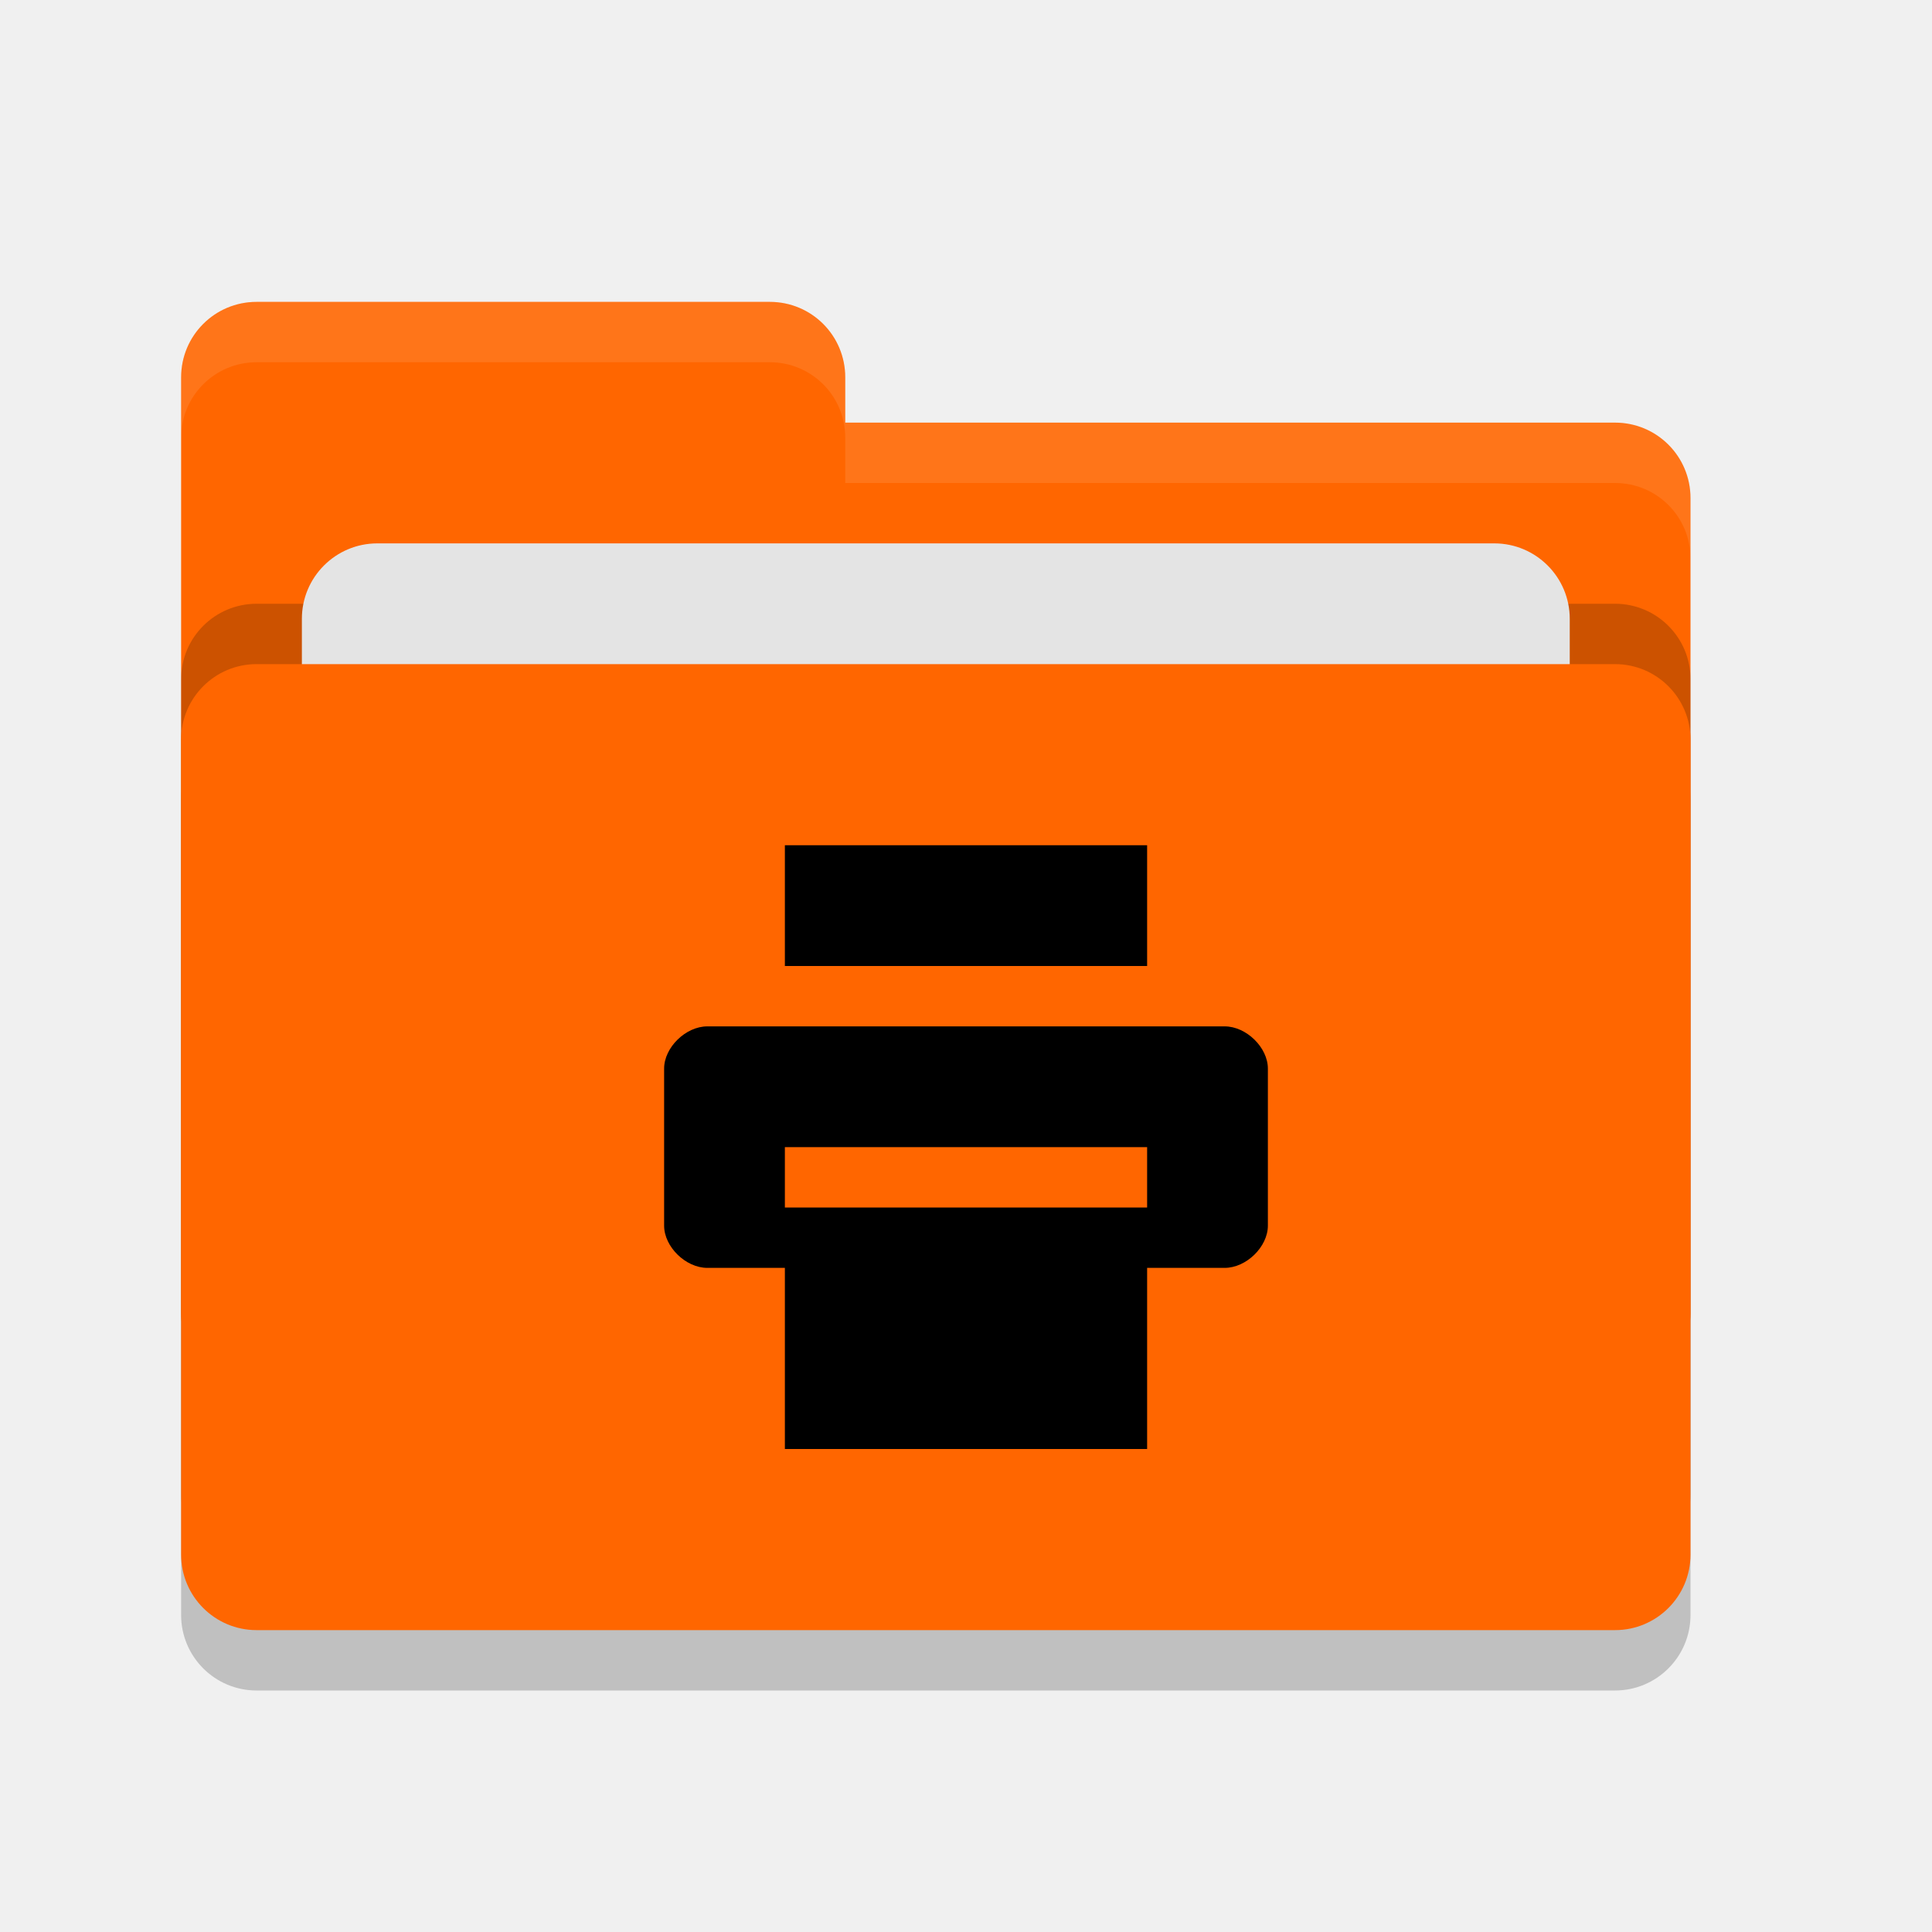
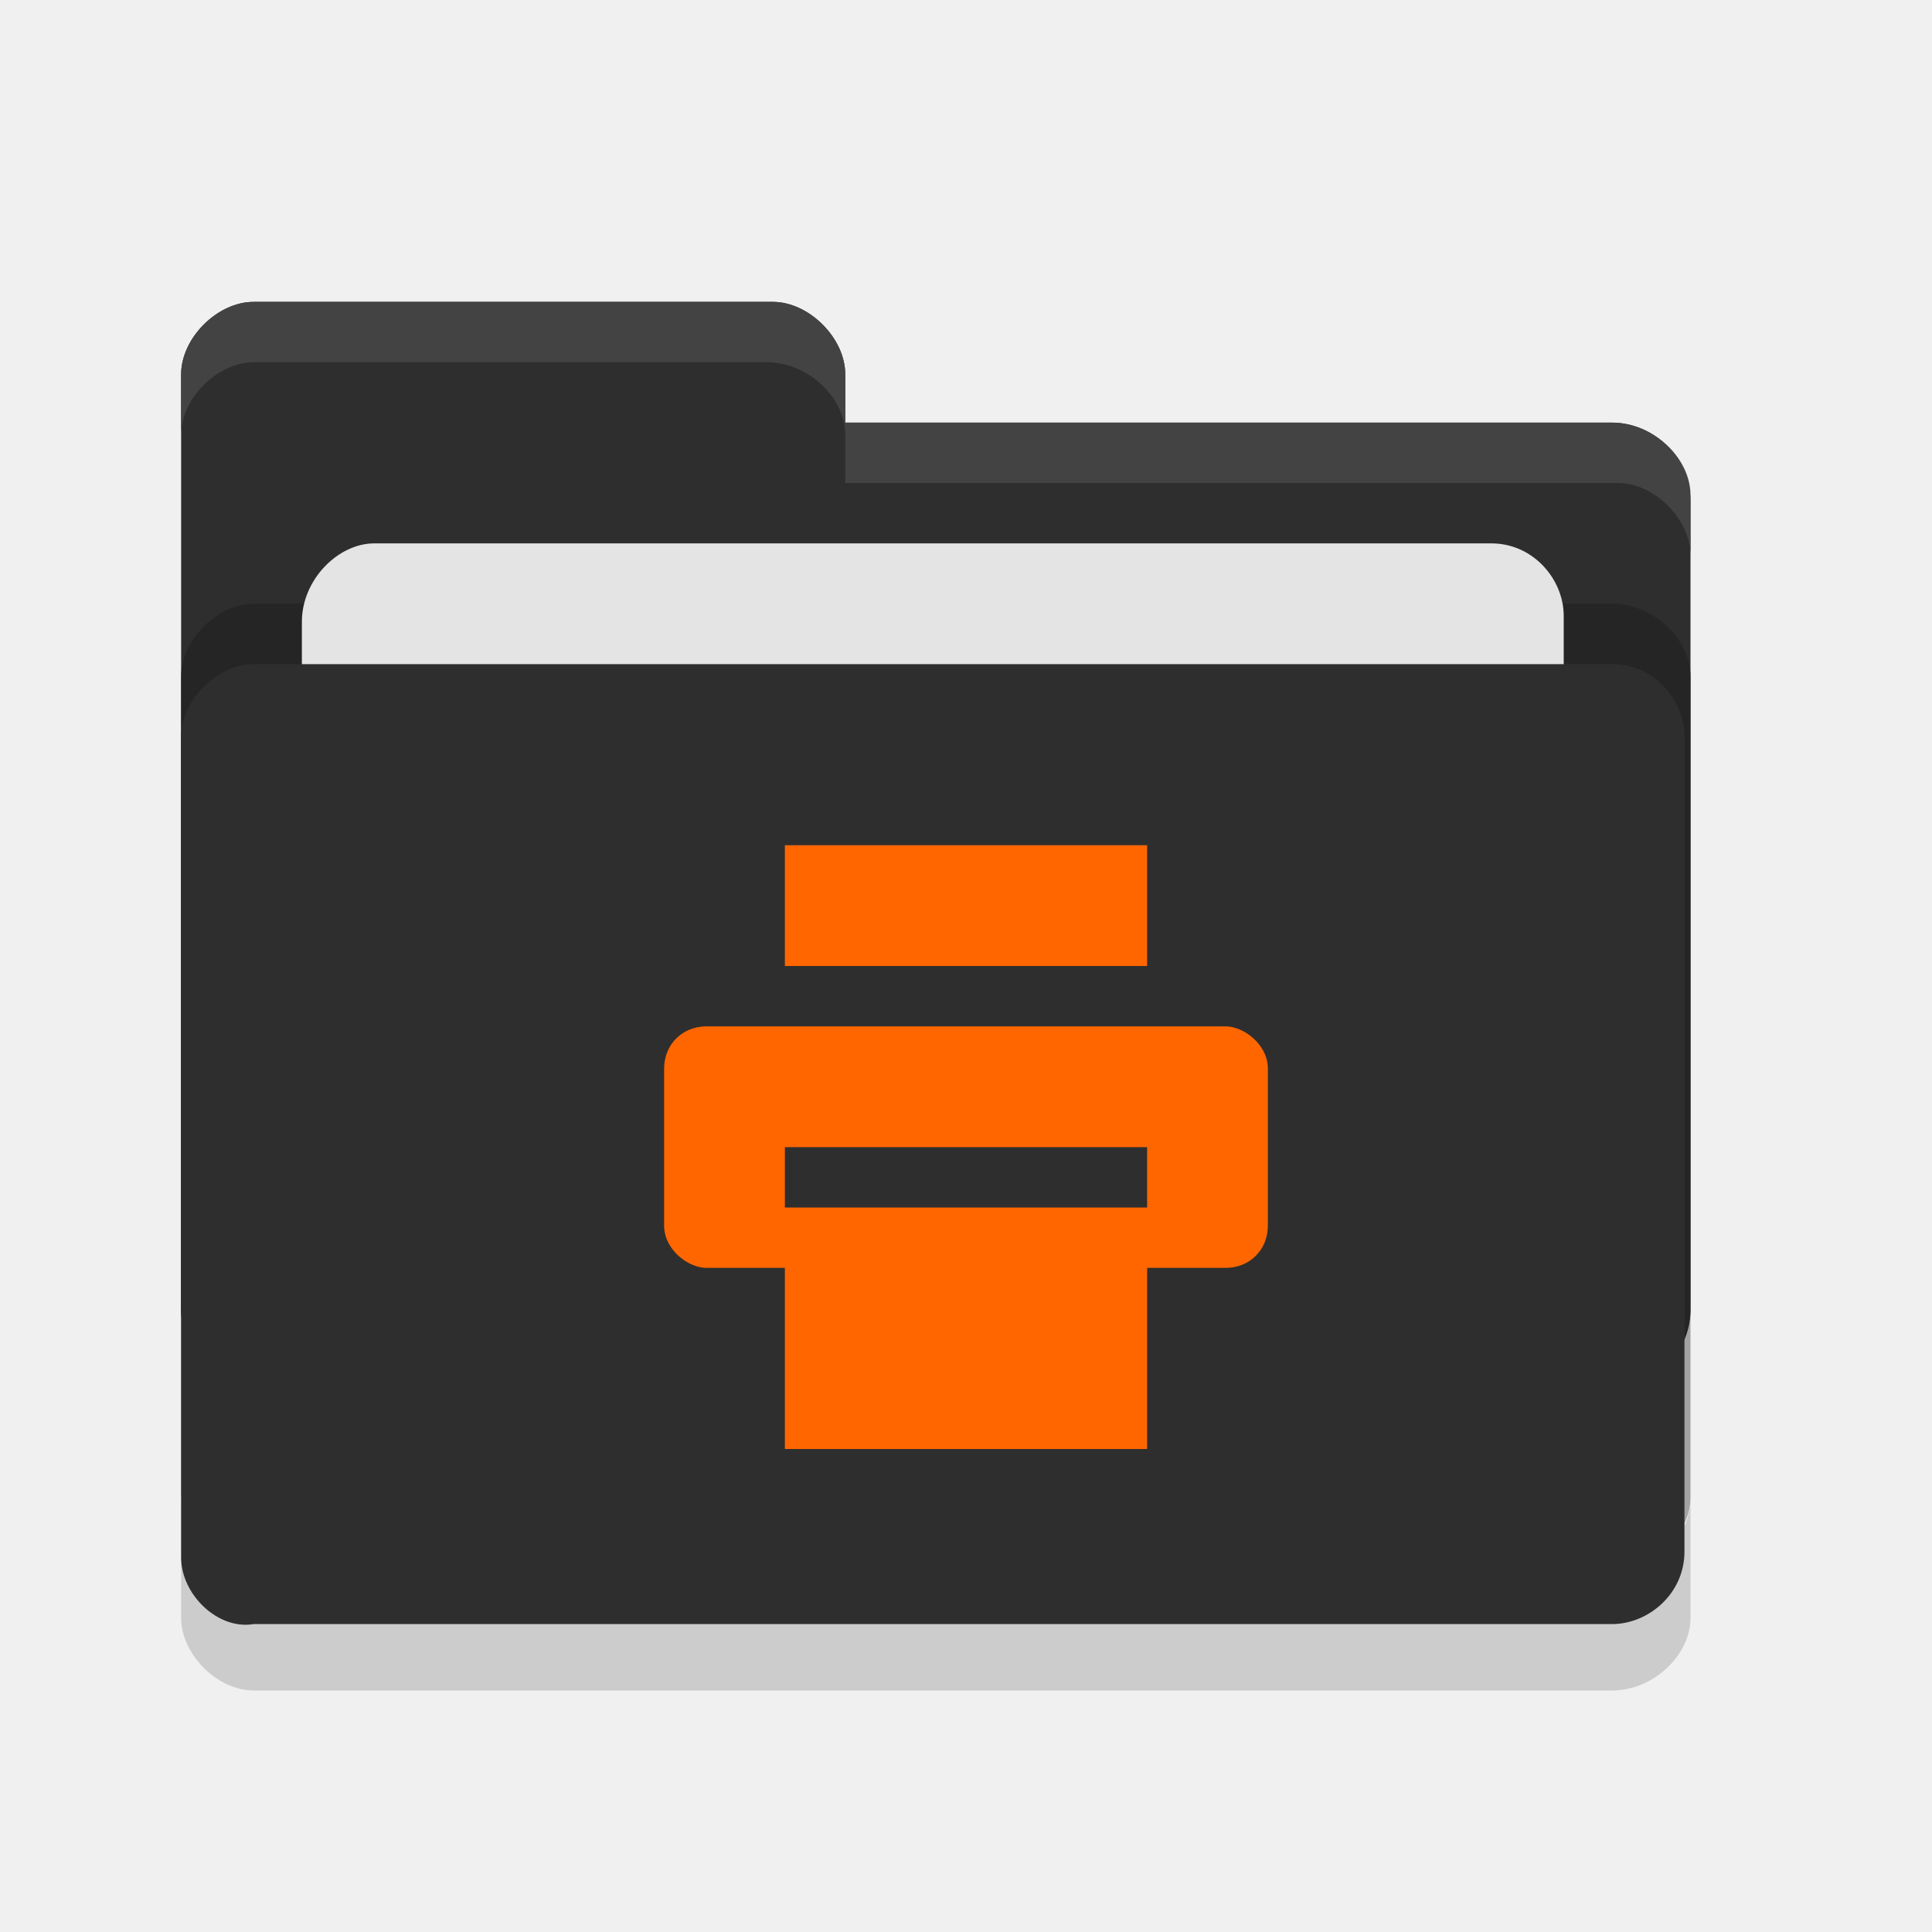
- <svg xmlns="http://www.w3.org/2000/svg" width="32" height="32" version="1" id="svg16">
-   <defs id="defs20" />
-   <rect style="opacity:0.2" width="25" height="16" x="3" y="12" rx="1.25" ry="1.25" id="rect2" />
-   <path style="fill:#ff6600" d="M 3,21.75 C 3,22.442 3.558,23 4.25,23 H 26.75 C 27.442,23 28,22.442 28,21.75 V 8.25 C 28,7.558 27.442,7 26.75,7 H 14 V 6.25 C 14,5.558 13.443,5 12.75,5 H 4.25 C 3.558,5 3,5.558 3,6.25" id="path4" />
-   <rect style="opacity:0.2" width="25" height="16" x="3" y="10" rx="1.25" ry="1.25" id="rect6" />
-   <rect style="fill:#e4e4e4" width="21" height="10" x="5" y="9" rx="1.25" ry="1.25" id="rect8" />
-   <rect style="fill:#ff6600" width="25" height="16" x="3" y="11" rx="1.25" ry="1.25" id="rect10" />
-   <path style="opacity:0.1;fill:#ffffff" d="M 4.25 5 C 3.558 5 3 5.558 3 6.25 L 3 7.25 C 3 6.558 3.558 6 4.25 6 L 12.75 6 C 13.443 6 14 6.558 14 7.25 L 14 8 L 26.75 8 C 27.442 8 28 8.557 28 9.25 L 28 8.25 C 28 7.558 27.442 7 26.75 7 L 14 7 L 14 6.25 C 14 5.558 13.443 5 12.75 5 L 4.25 5 z" id="path12" />
-   <path style="fill:#000000" d="M 13,14 V 16 H 19 V 14 Z M 11.715,17 C 11.358,17 11,17.349 11,17.699 V 20.301 C 11,20.651 11.358,21 11.715,21 H 13 V 24 H 19 V 21 H 20.285 C 20.642,21 21,20.651 21,20.301 V 17.699 C 21,17.349 20.642,17 20.285,17 Z M 13,19 H 19 V 20 H 13 Z" id="path14" />
+ <svg xmlns="http://www.w3.org/2000/svg" version="1.1" id="svg16" x="0px" y="0px" viewBox="0 0 32 32" style="enable-background:new 0 0 32 32;" xml:space="preserve">
+   <style type="text/css">
+ 	.st0{fill:#CCCCCC;}
+ 	.st1{fill:#2E2E2E;}
+ 	.st2{fill:#A3A3A3;}
+ 	.st3{fill:#252525;}
+ 	.st4{fill:#E4E4E4;}
+ 	.st5{fill:#434343;}
+ 	.st6{fill:#FF6600;}
+ </style>
+   <g>
+     <path class="st0" d="M3,13.3L3,13.3v13.5C3,27.4,3.6,28,4.2,28h22.5c0.7,0,1.3-0.6,1.3-1.2v-2c0,0.7-0.6,1.2-1.3,1.2H4.2   C3.6,26,3,25.4,3,24.8v-3l0,0V13.3" />
+     <path class="st1" d="M3,21.7C3,22.4,3.6,23,4.2,23h22.5c0.7,0,1.3-0.6,1.3-1.3V8.3C28,7.6,27.4,7,26.7,7H14V6.2   C14,5.6,13.4,5,12.8,5H4.2C3.6,5,3,5.6,3,6.2V21.7" />
+     <path class="st2" d="M28,21.7c0,0.7-0.6,1.3-1.3,1.3H4.2C3.6,23,3,22.4,3,21.7v3C3,25.4,3.6,26,4.2,26h22.5c0.7,0,1.3-0.6,1.3-1.2   V21.7" />
+     <path class="st3" d="M26.7,10H4.2C3.6,10,3,10.6,3,11.2v10.5C3,22.4,3.6,23,4.2,23h22.5c0.7,0,1.3-0.6,1.3-1.3l0,0V11.2   C28,10.6,27.4,10,26.7,10" />
+     <path class="st4" d="M6.2,9h18.5c0.7,0,1.2,0.6,1.2,1.2v7.5c0,0.7-0.6,1.2-1.2,1.2H6.2C5.6,19,5,18.4,5,17.8v-7.5   C5,9.6,5.6,9,6.2,9z" />
+     <path class="st1" d="M4.2,11h22.5c0.7,0,1.2,0.6,1.2,1.2v13.5c0,0.7-0.6,1.2-1.2,1.2H4.2C3.6,27,3,26.4,3,25.8V12.2   C3,11.6,3.6,11,4.2,11z" />
+     <path class="st5" d="M12.8,5H4.2C3.6,5,3,5.6,3,6.2v1C3,6.6,3.6,6,4.2,6h8.5C13.4,6,14,6.6,14,7.2V8h12.8C27.4,8,28,8.6,28,9.2v-1   C28,7.6,27.4,7,26.7,7H14V6.2C14,5.6,13.4,5,12.8,5" />
+     <path class="st6" d="M13,14v2h6v-2H13z M11.7,17c-0.4,0-0.7,0.3-0.7,0.7v2.6c0,0.4,0.4,0.7,0.7,0.7H13v3h6v-3h1.3   c0.4,0,0.7-0.3,0.7-0.7v-2.6c0-0.4-0.4-0.7-0.7-0.7H11.7z M13,19h6v1h-6V19z" />
+   </g>
</svg>
